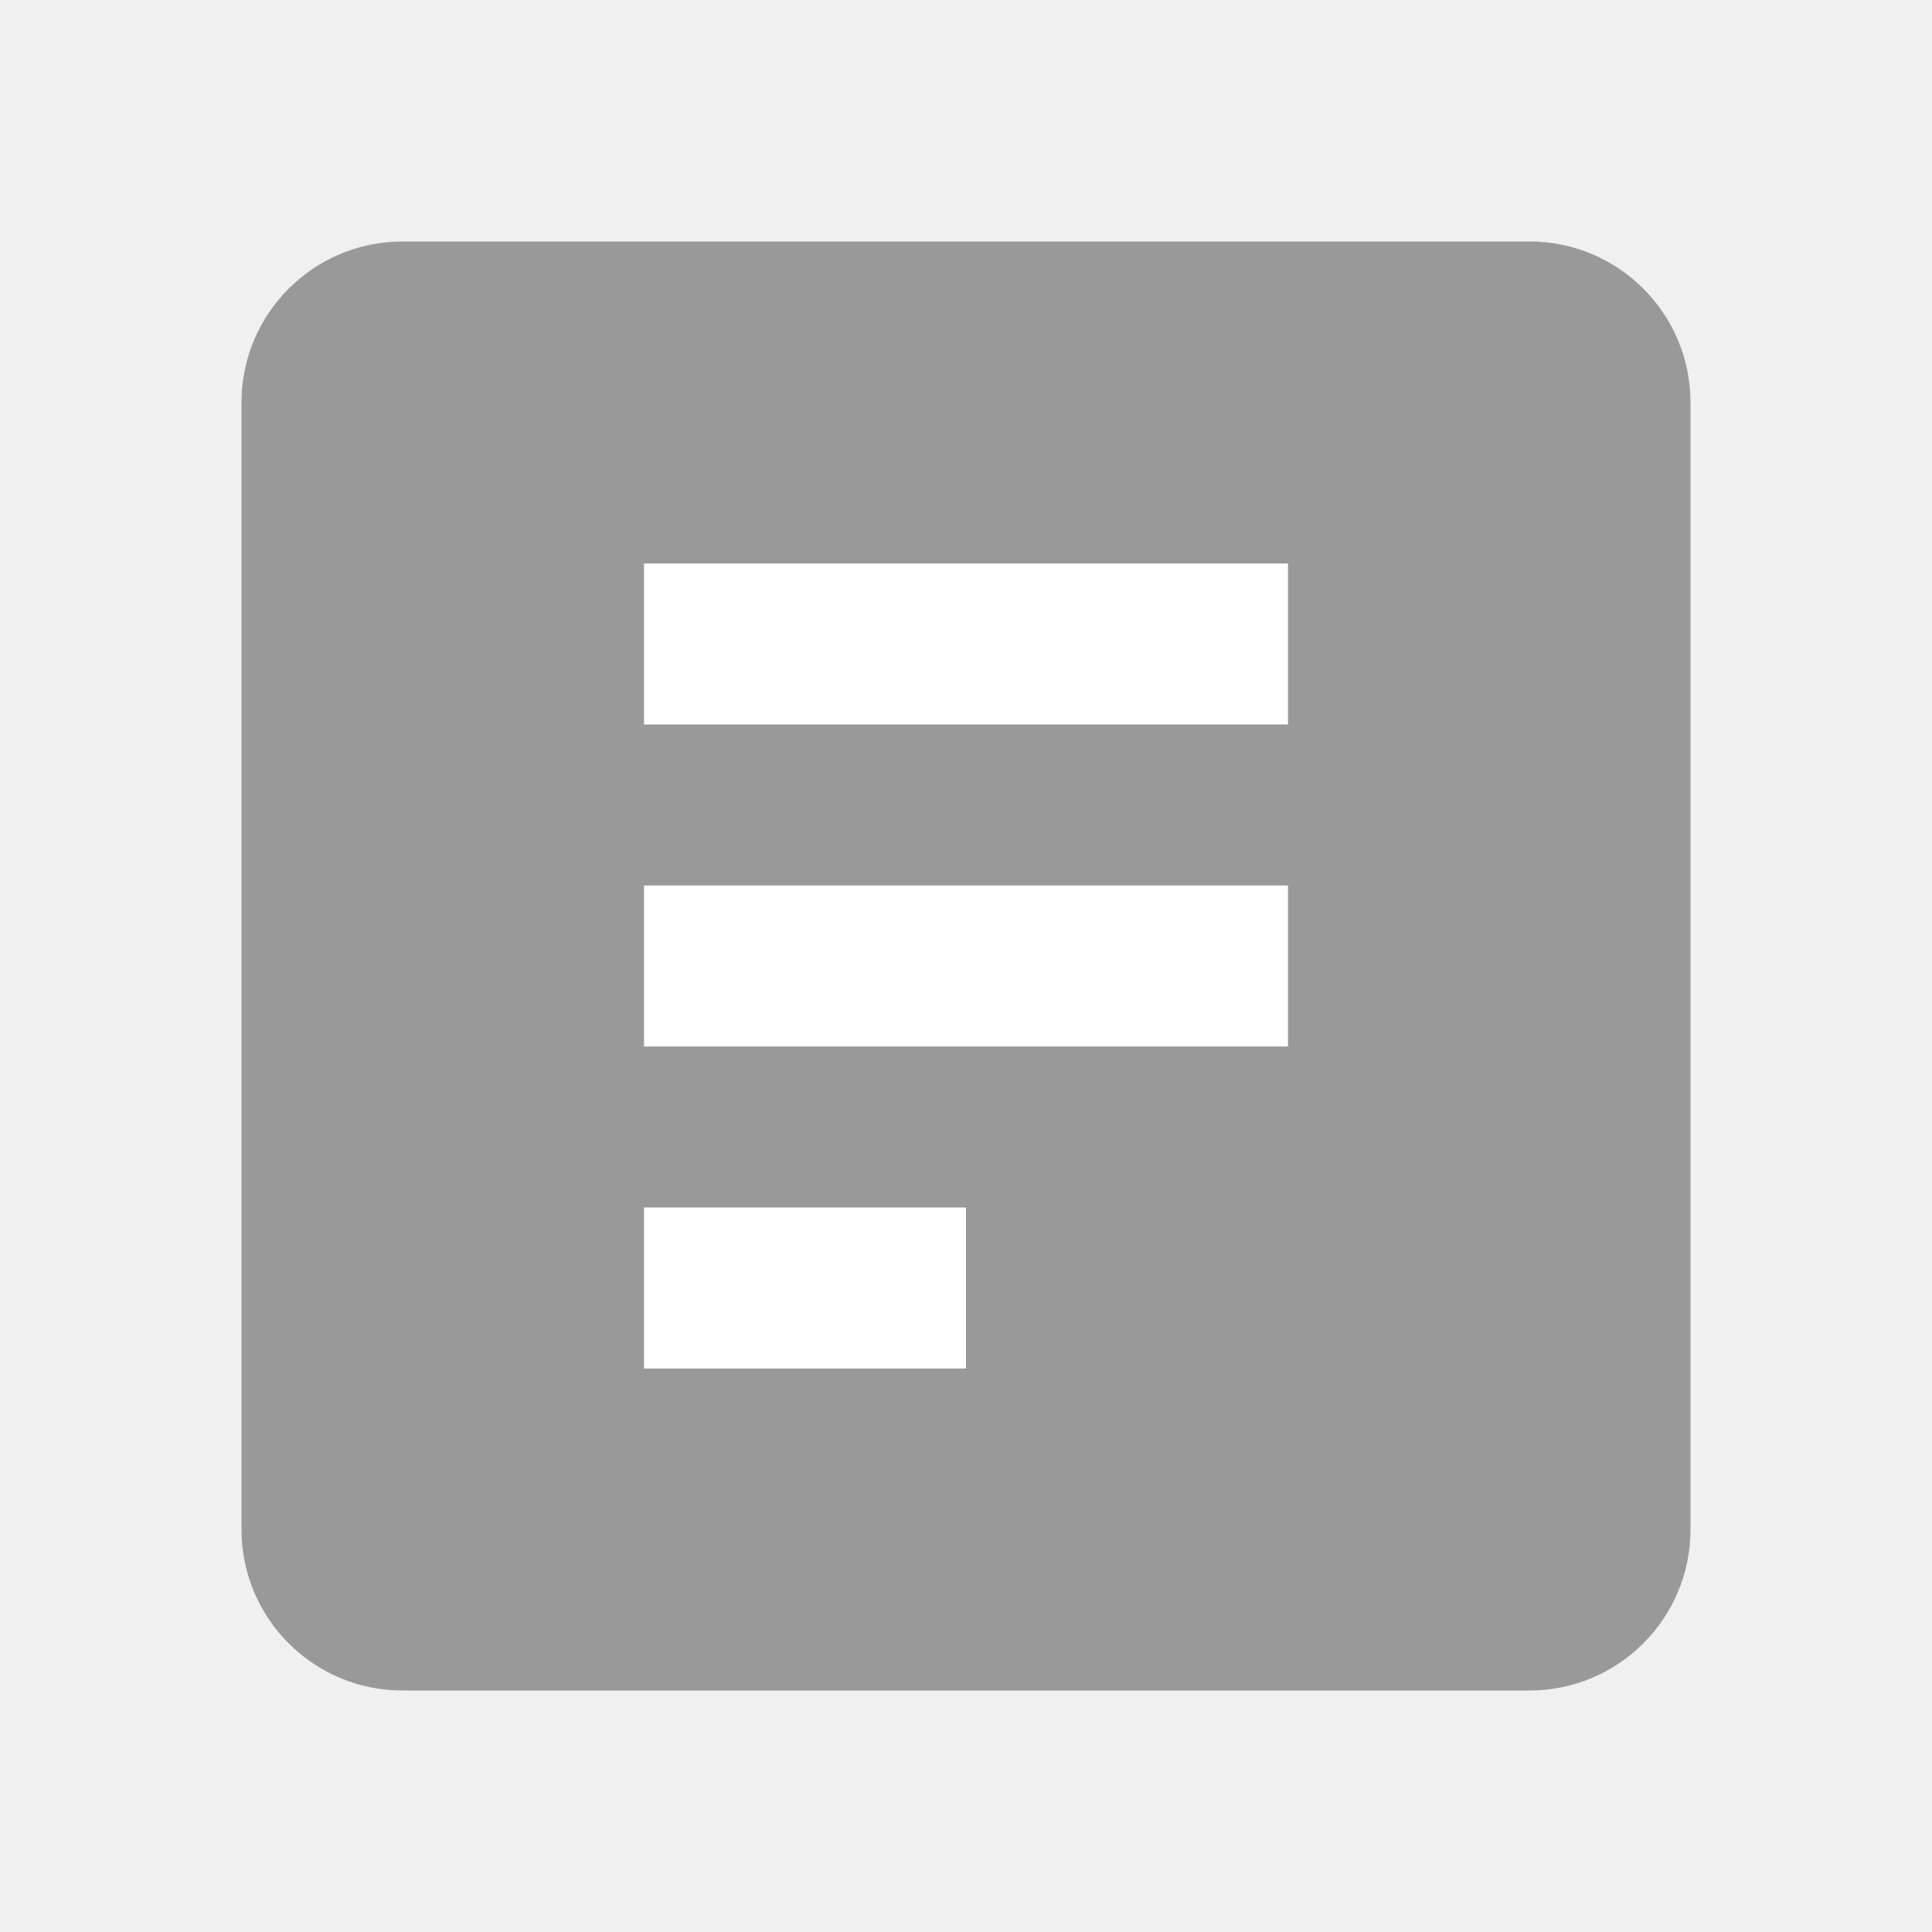
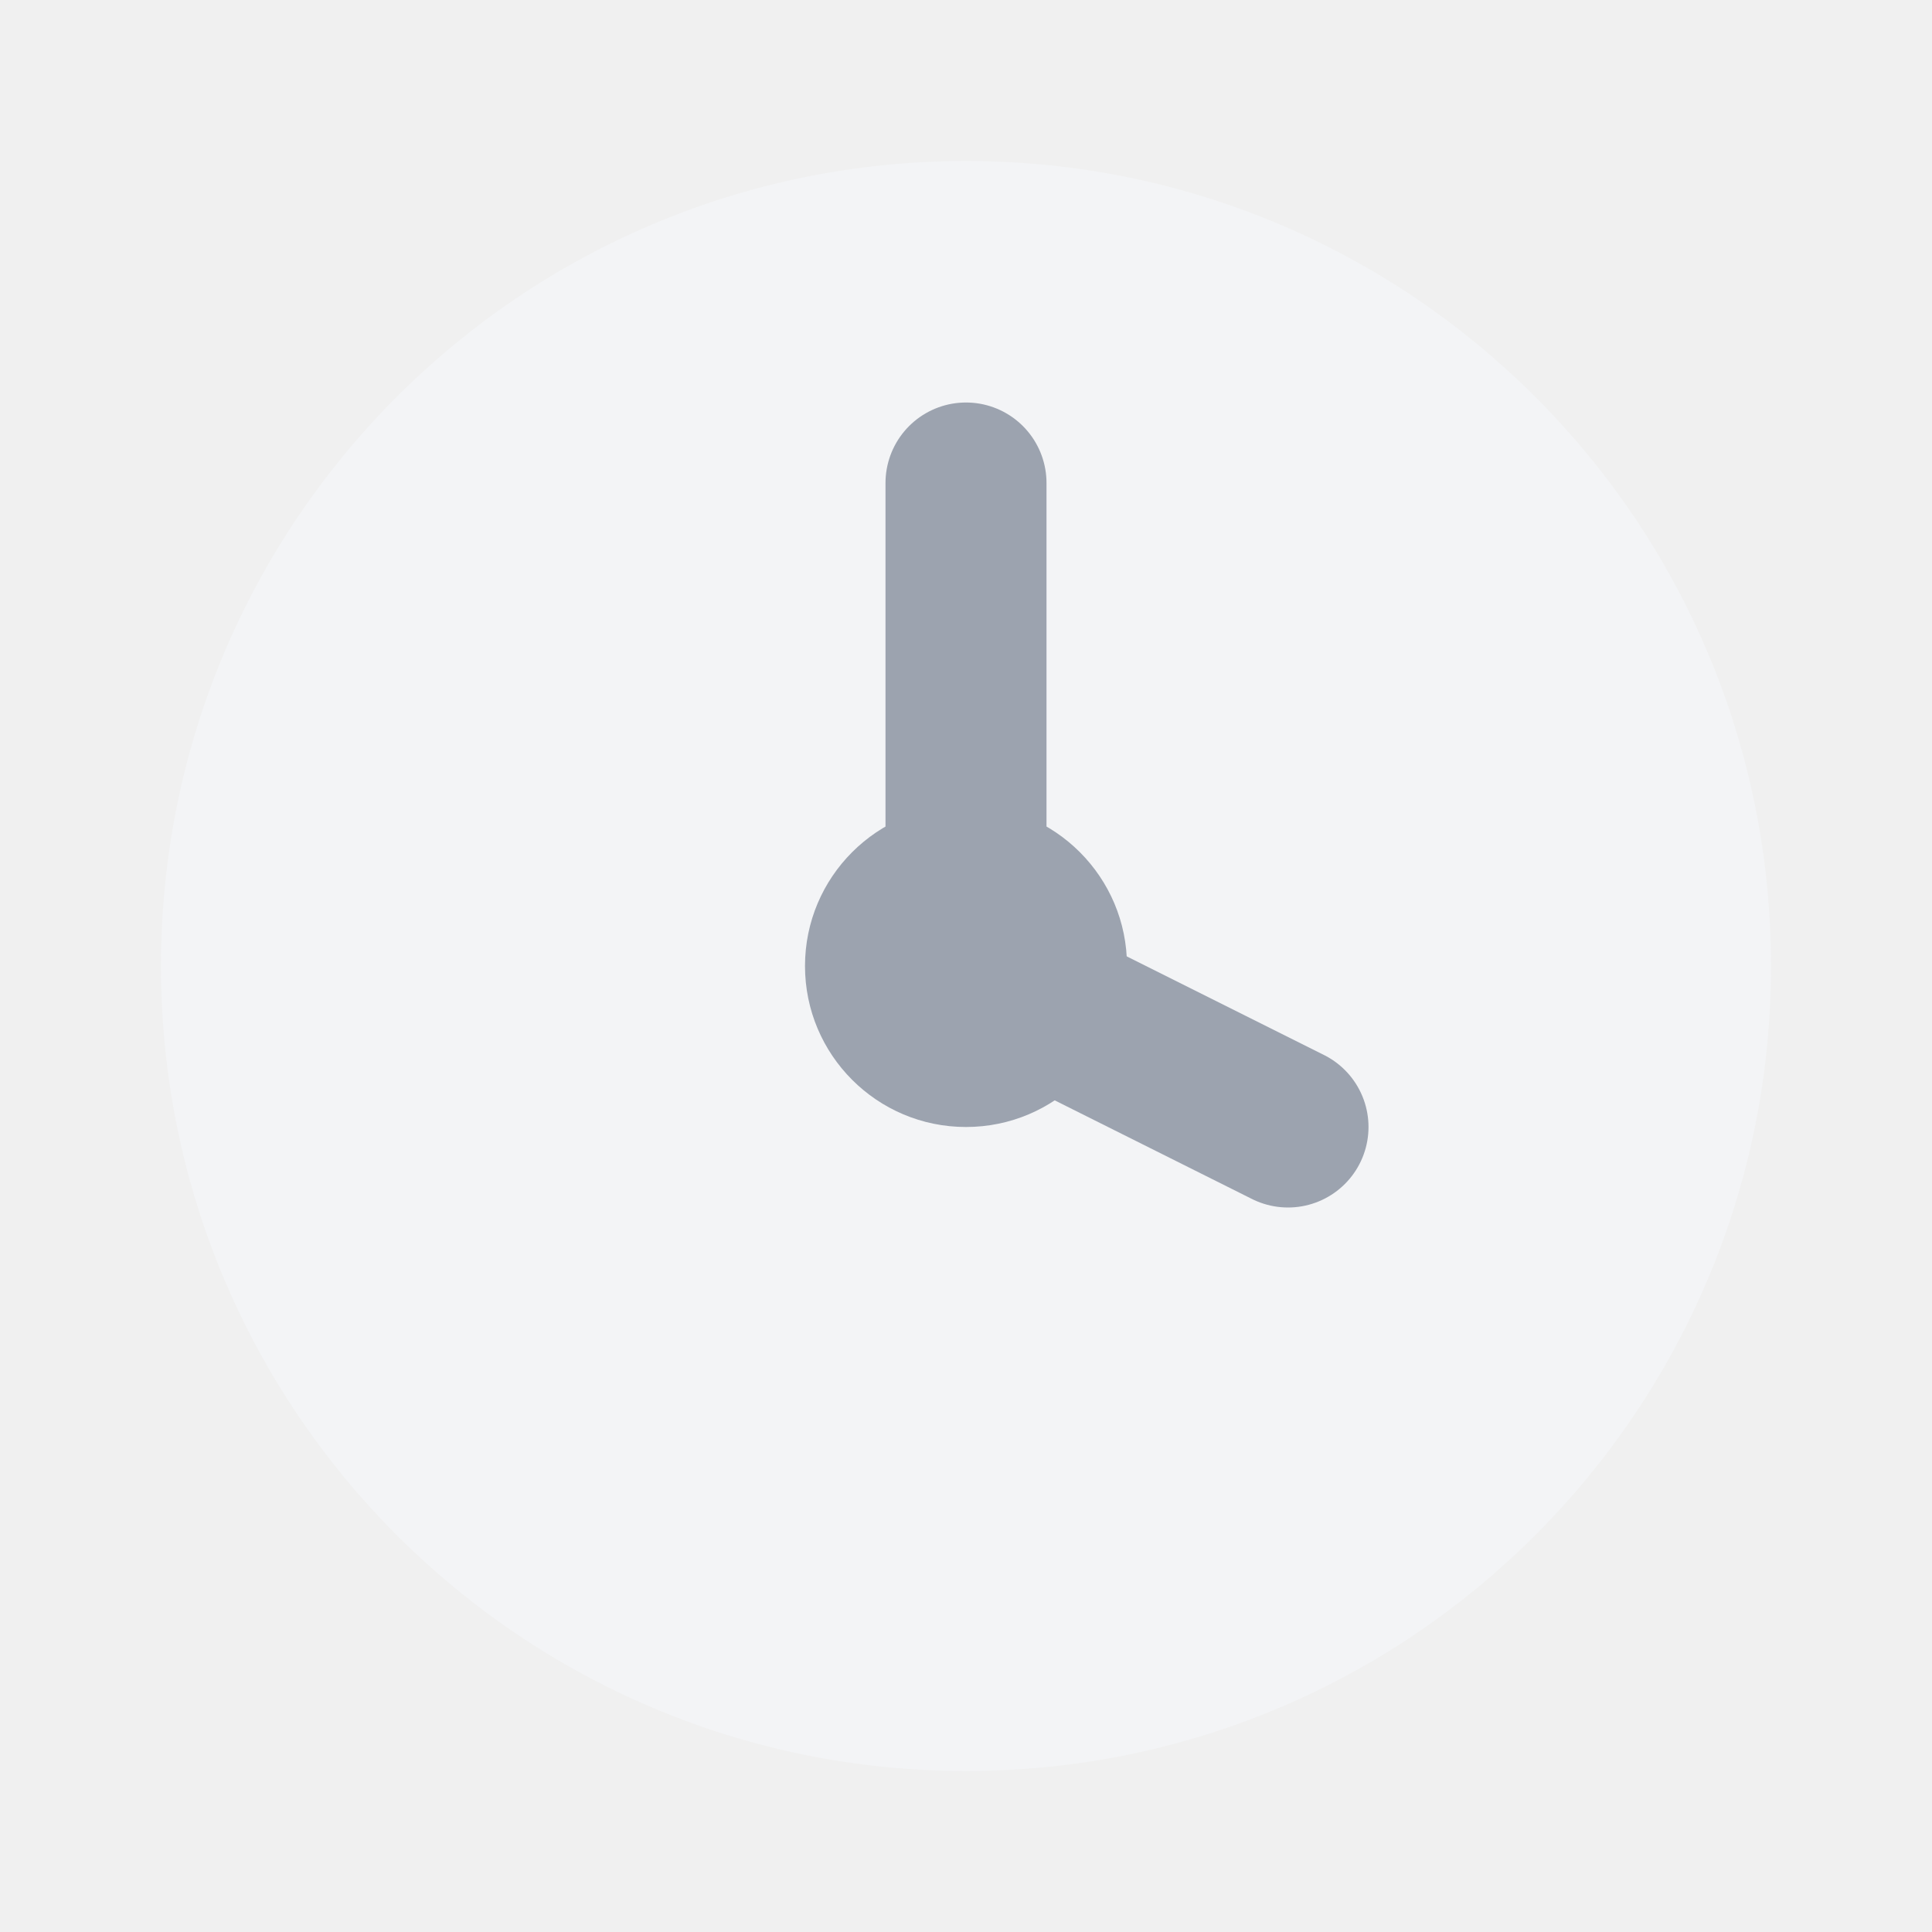
<svg xmlns="http://www.w3.org/2000/svg" viewBox="0 0 24 24" width="24" height="24">
-   <rect x="3" y="3" width="18" height="18" rx="2" fill="#999999" />
-   <line x1="8" y1="8" x2="16" y2="8" stroke="#ffffff" stroke-width="2" />
-   <line x1="8" y1="12" x2="16" y2="12" stroke="#ffffff" stroke-width="2" />
-   <line x1="8" y1="16" x2="12" y2="16" stroke="#ffffff" stroke-width="2" />
+   <circle cx="12" cy="12" r="10" fill="#F3F4F6" />
+   <path d="M12 6 L12 12 L16 14" stroke="#9CA3AF" stroke-width="2" stroke-linecap="round" fill="none" />
+   <circle cx="12" cy="12" r="2" fill="#9CA3AF" />
</svg>
